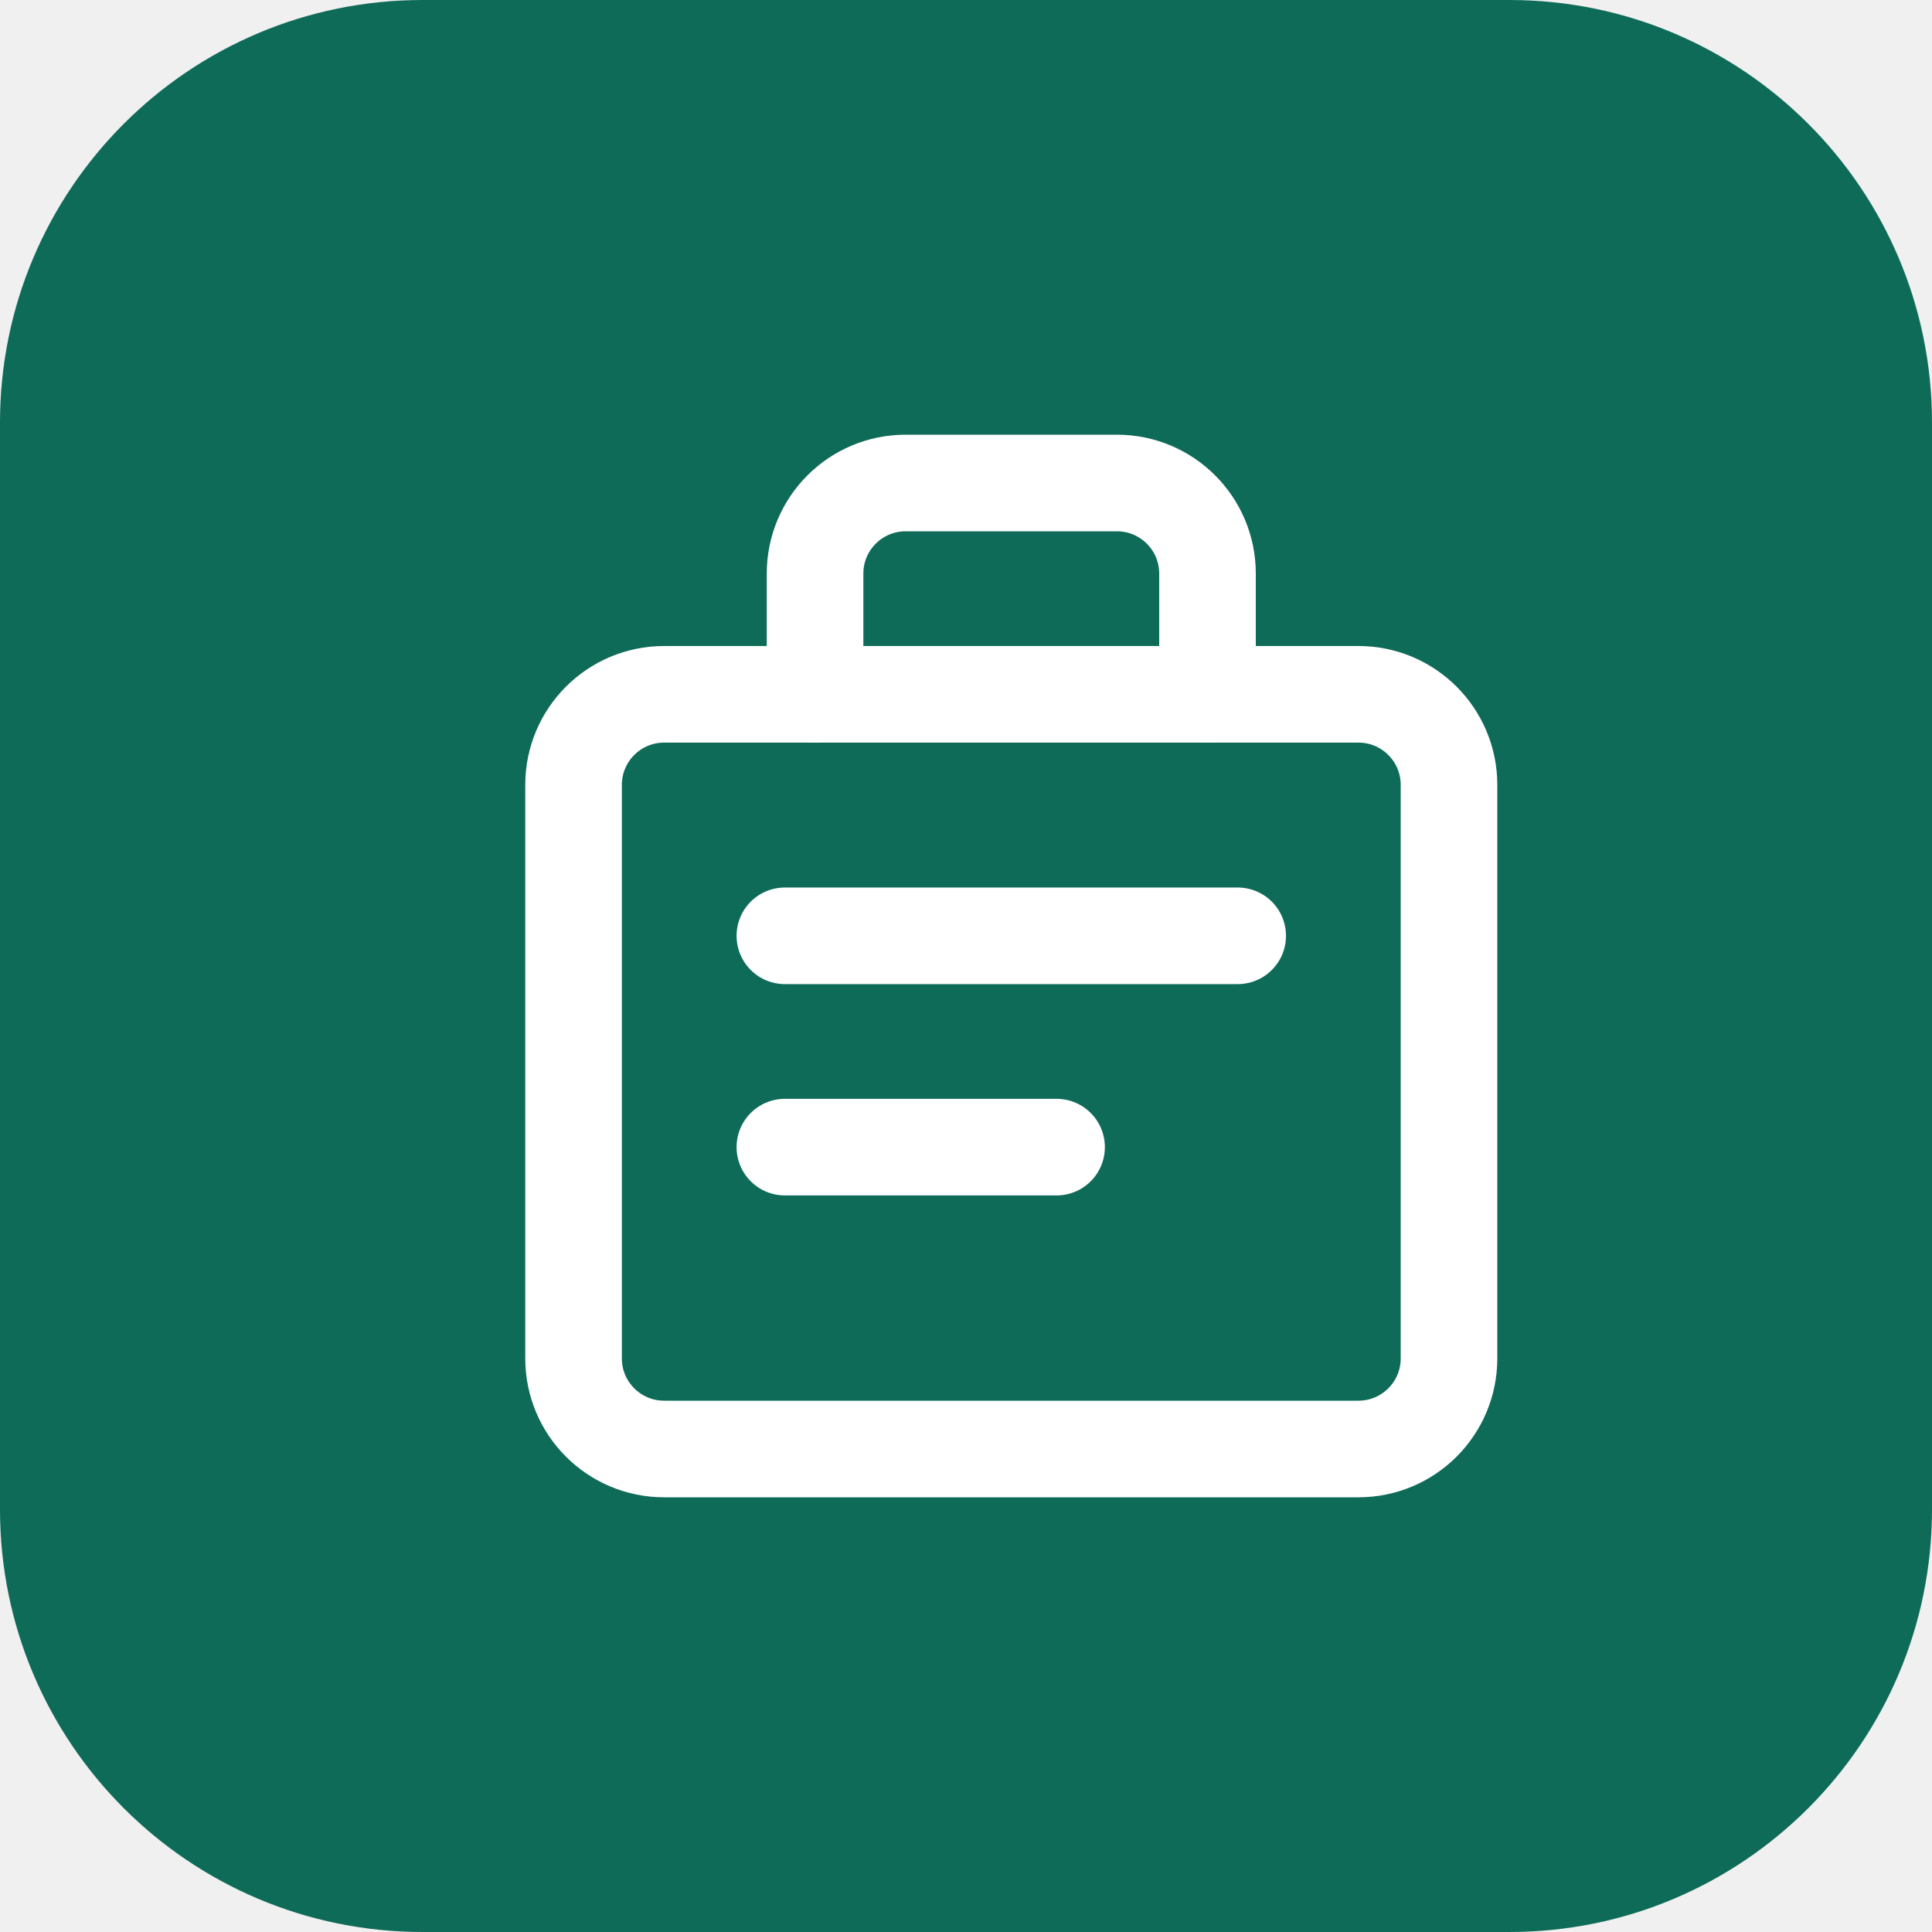
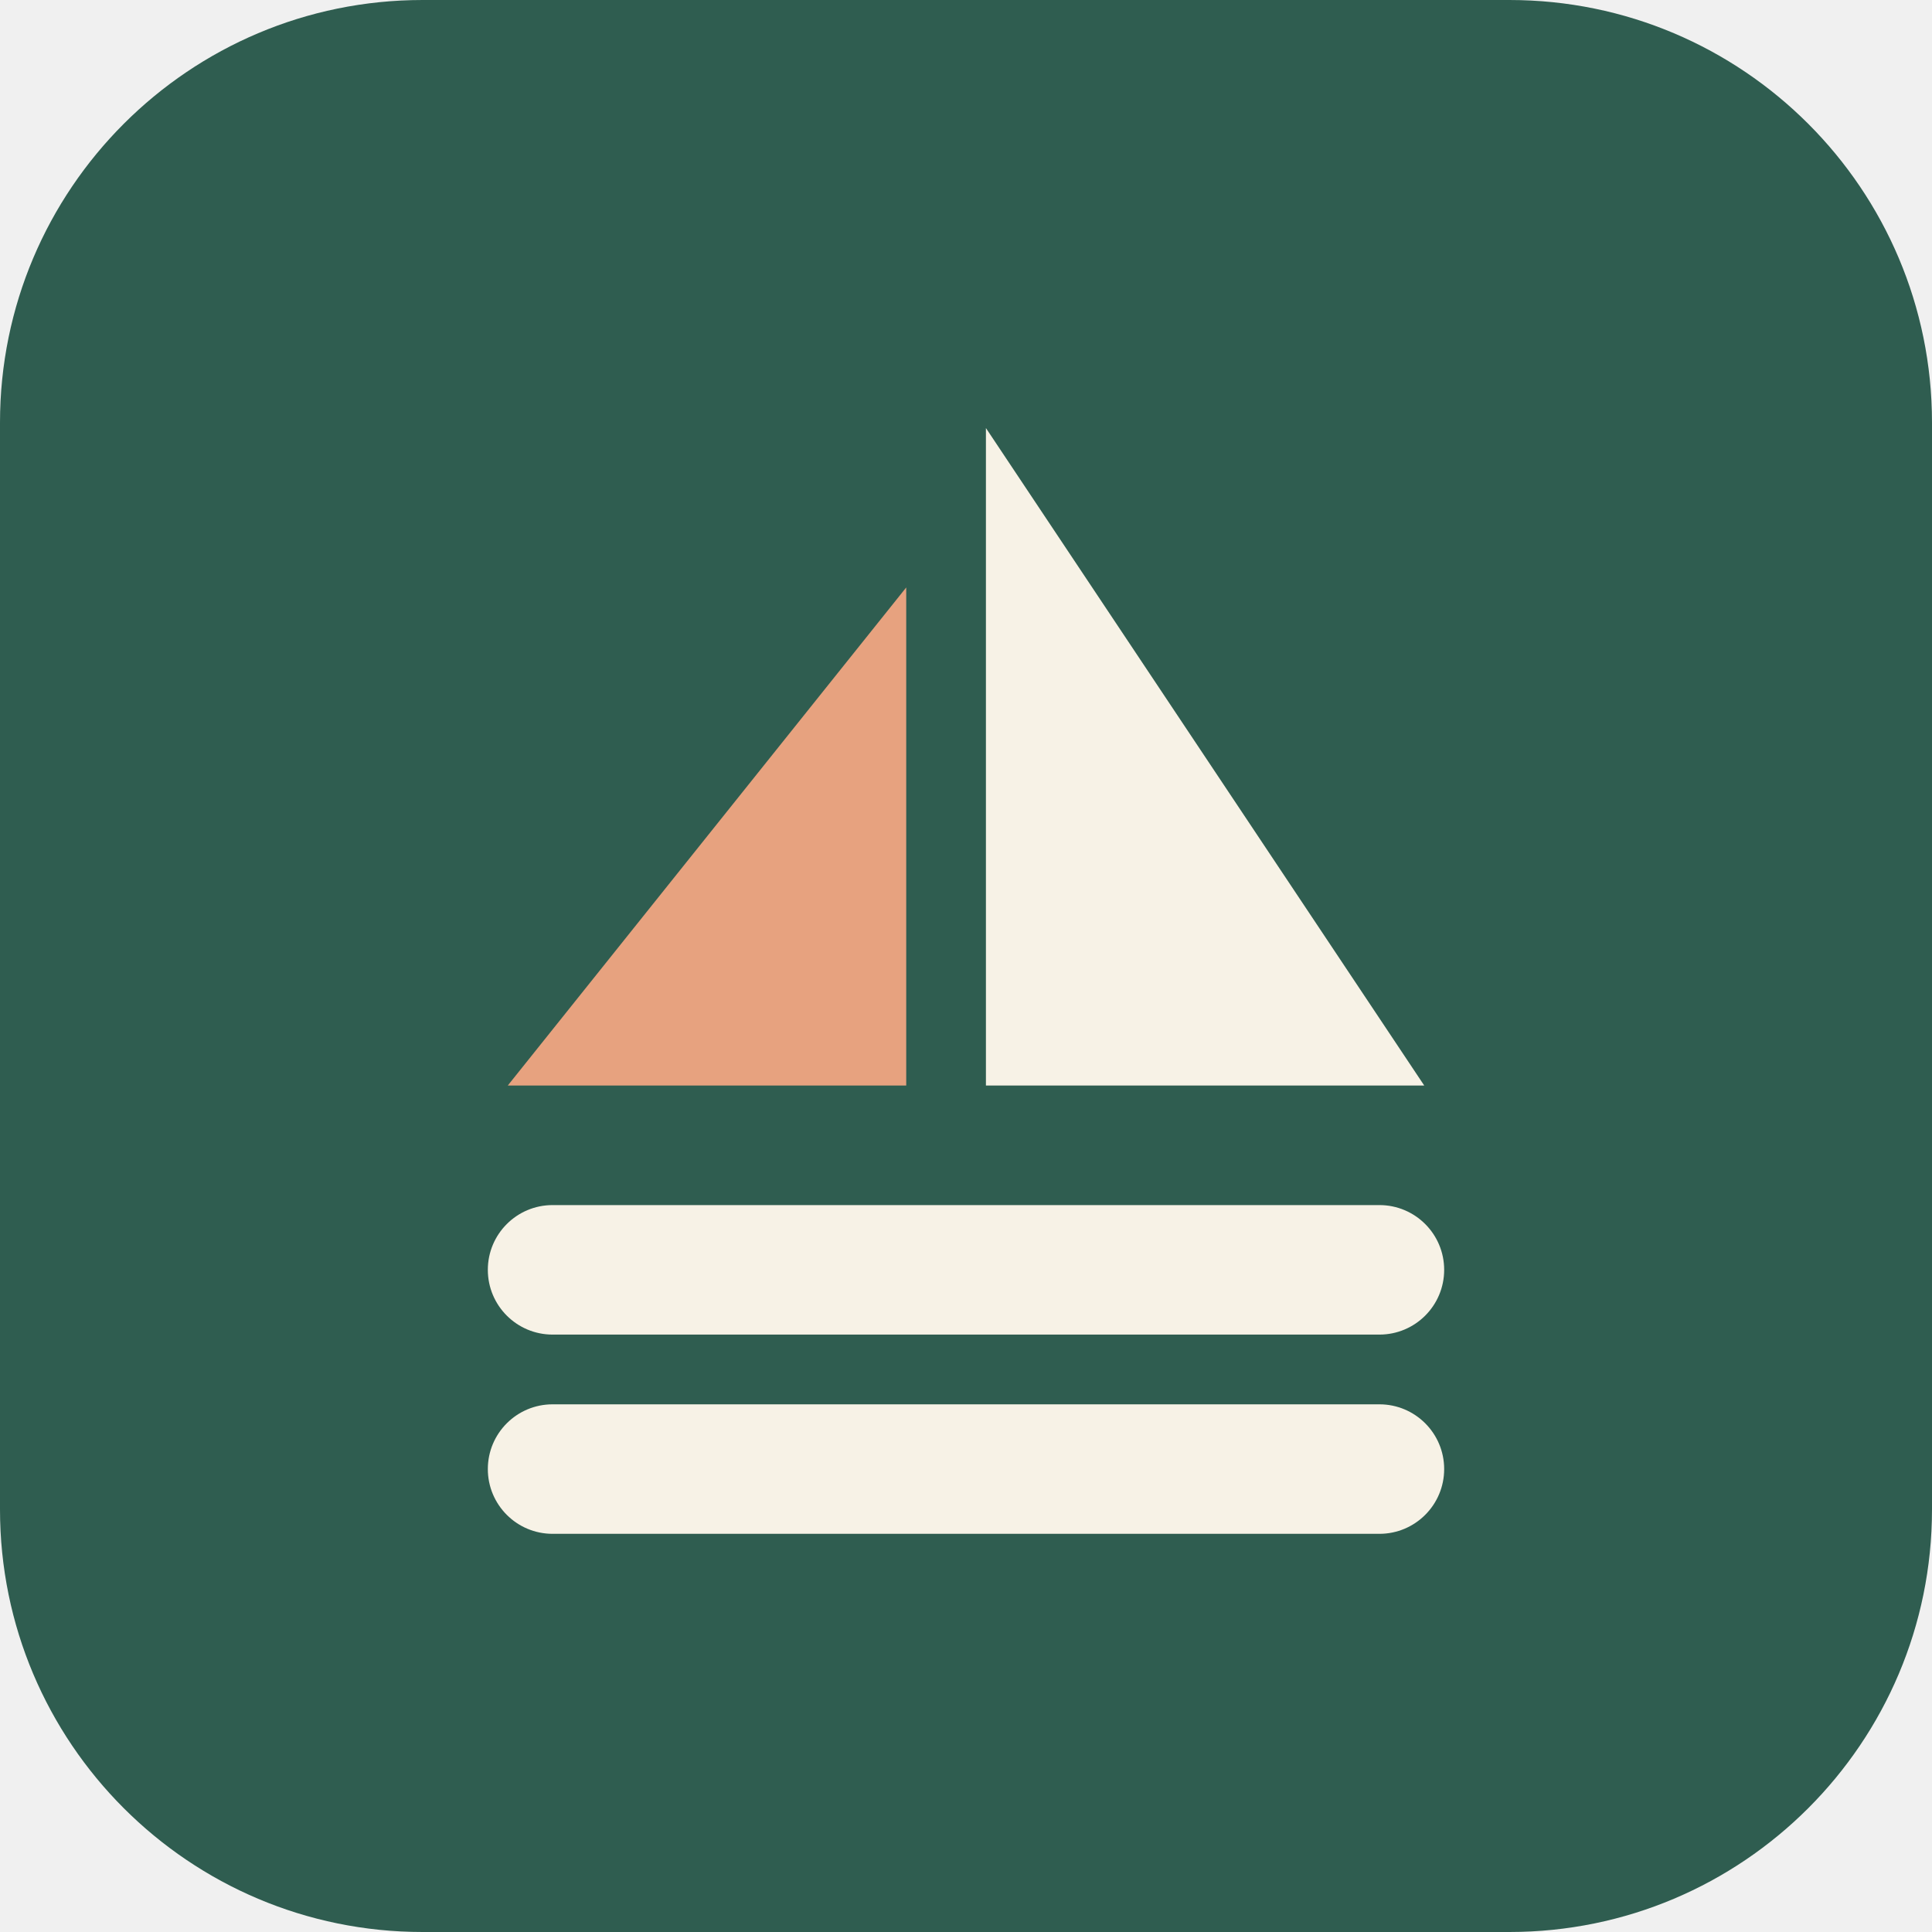
- <svg xmlns="http://www.w3.org/2000/svg" viewBox="0 0 64 64">
-   <rect width="64" height="64" rx="14" fill="#0E6B58" />
-   <g fill="none" stroke="#fff" stroke-width="3.2" stroke-linecap="round" stroke-linejoin="round">
-     <path d="M45 23H22a3 3 0 0 0-3 3v19a3 3 0 0 0 3 3h23a3 3 0 0 0 3-3V26a3 3 0 0 0-3-3z" />
-     <path d="M27 23v-4a3 3 0 0 1 3-3h7a3 3 0 0 1 3 3v4M26 31h15M26 38h9" />
+ <svg xmlns="http://www.w3.org/2000/svg" width="64" height="64" viewBox="0 0 64 64">
+   <rect width="64" height="64" rx="14" fill="#2F5D50" />
+   <g transform="translate(10.88 10.88) scale(0.66)">
+     <path d="M33 5 L33 38 L55 38 Z" fill="#F7F2E6" />
+     <path d="M29 13 L29 38 L9 38 Z" fill="#E7A27F" />
+     <rect x="8" y="44" width="48" height="6.5" rx="3.25" fill="#F7F2E6" />
+     <rect x="8" y="54" width="48" height="6.5" rx="3.25" fill="#F7F2E6" />
  </g>
</svg>
